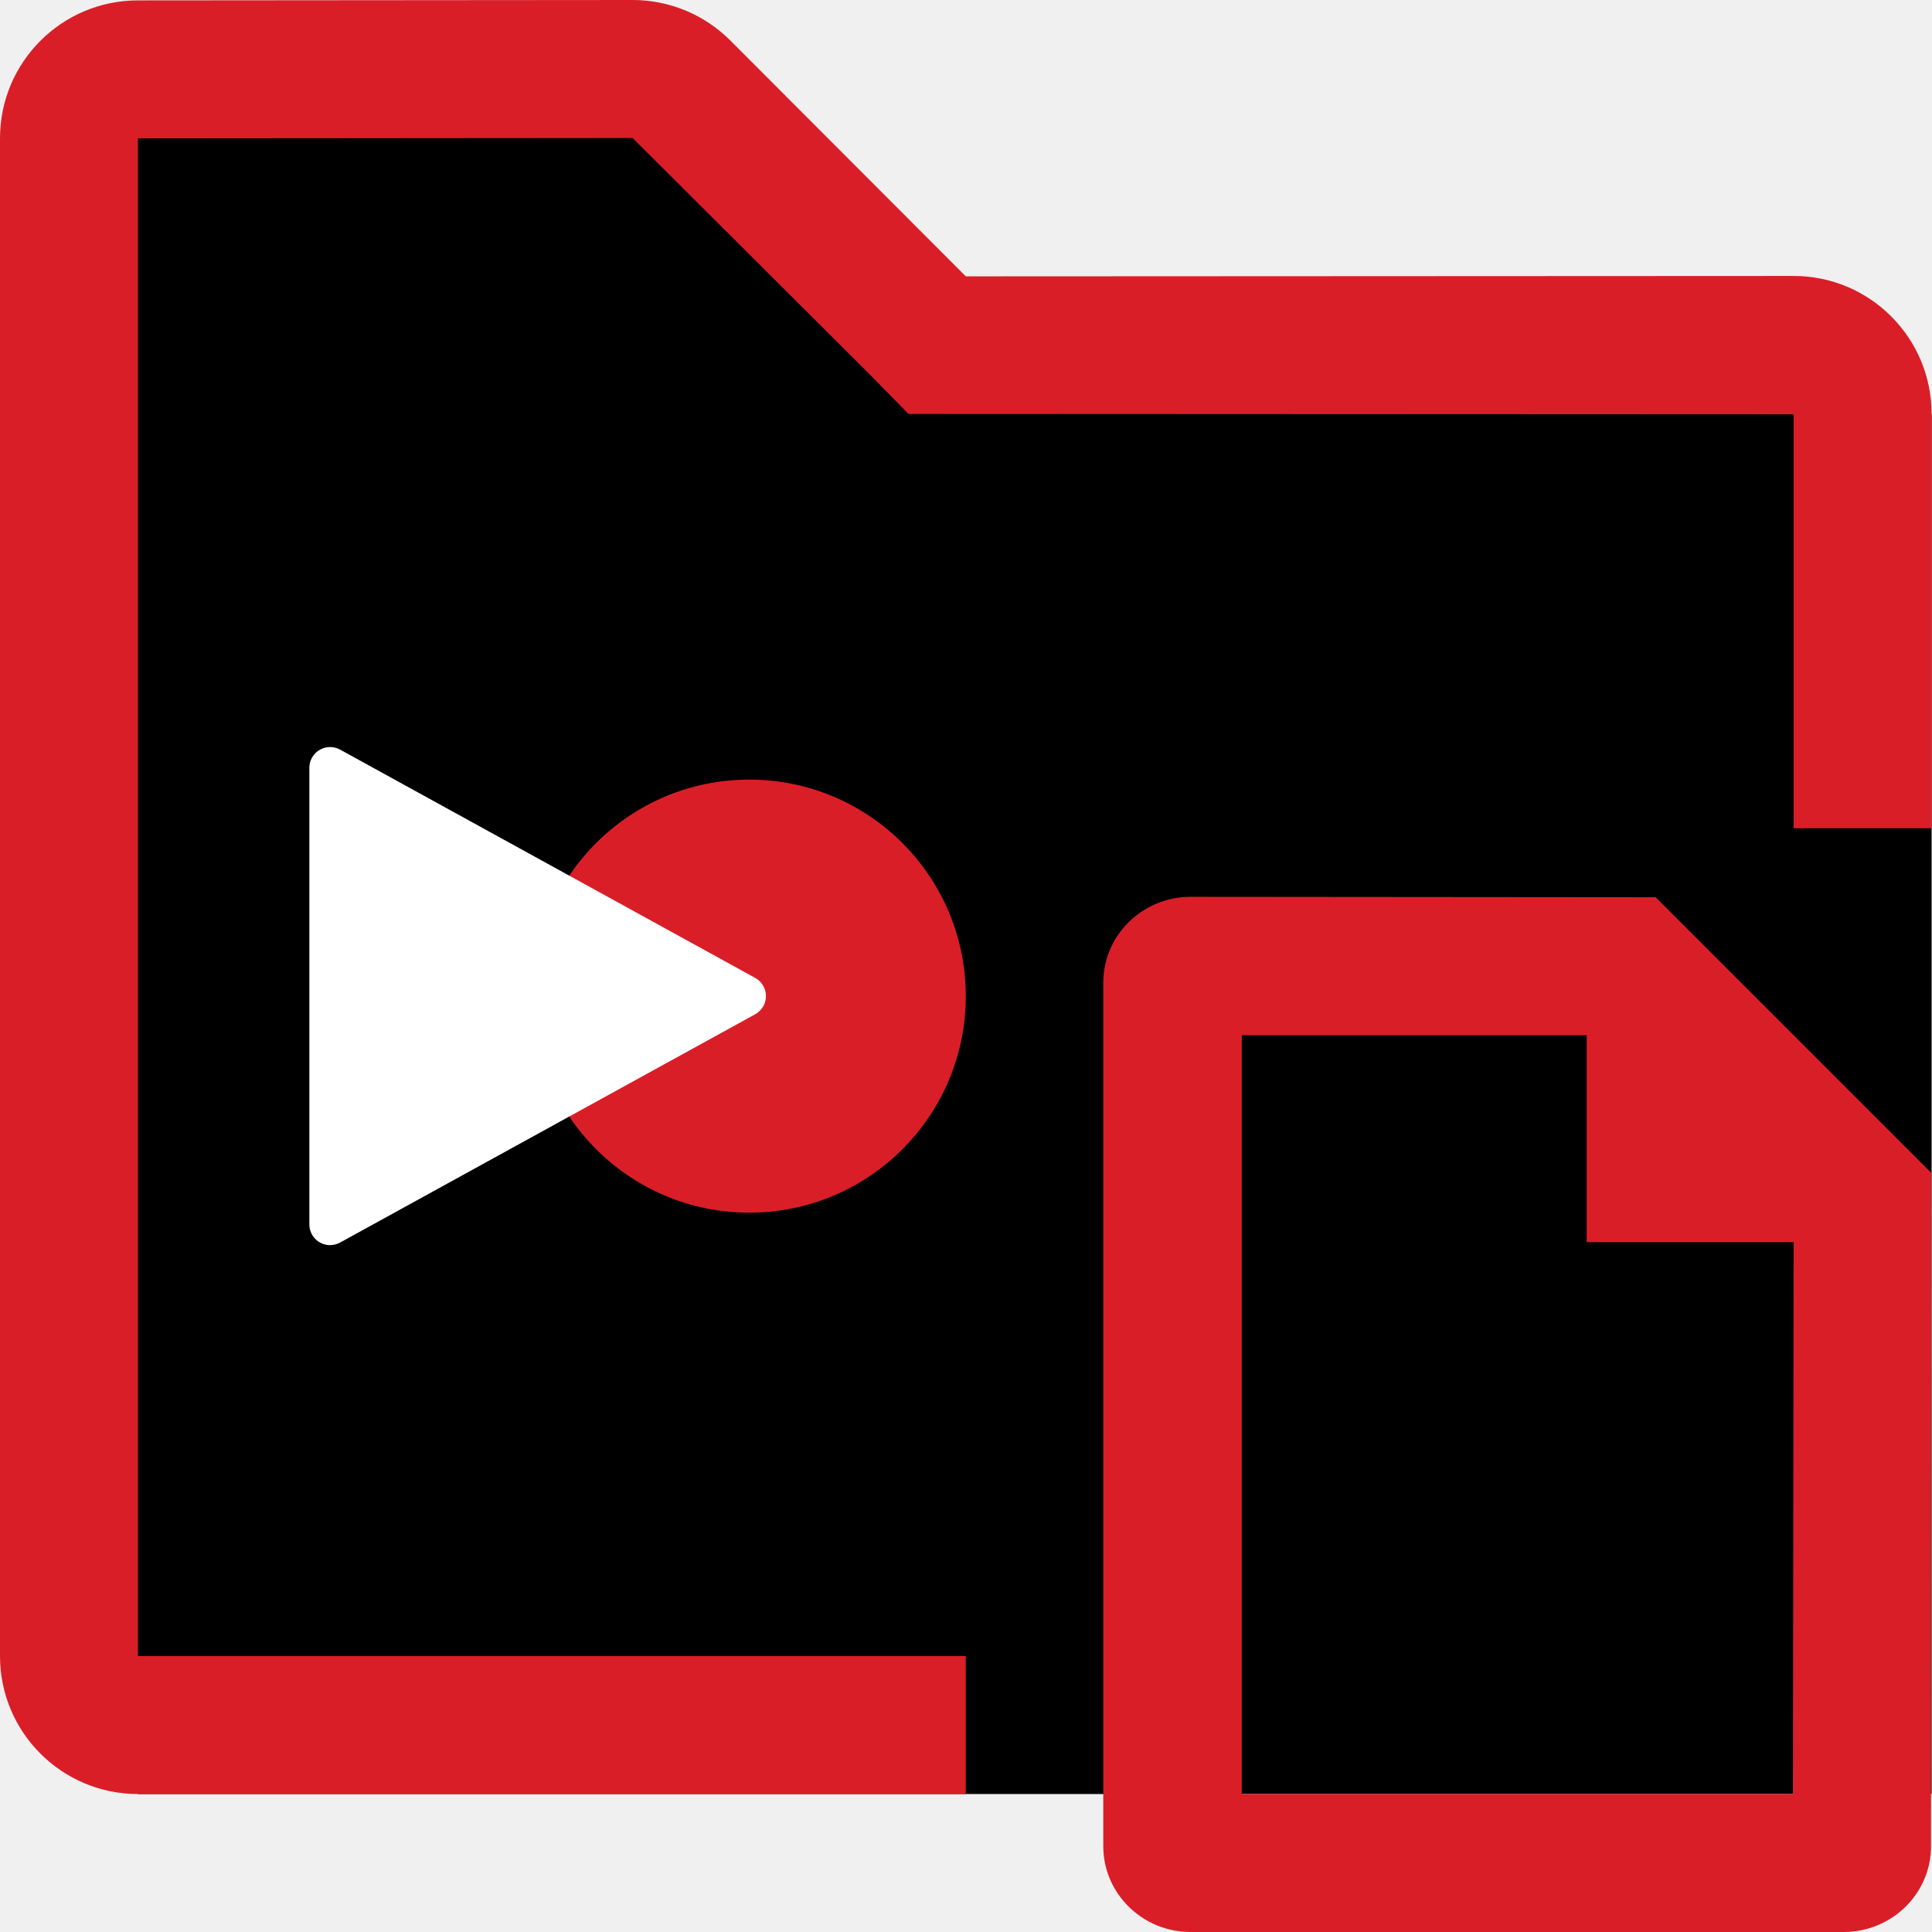
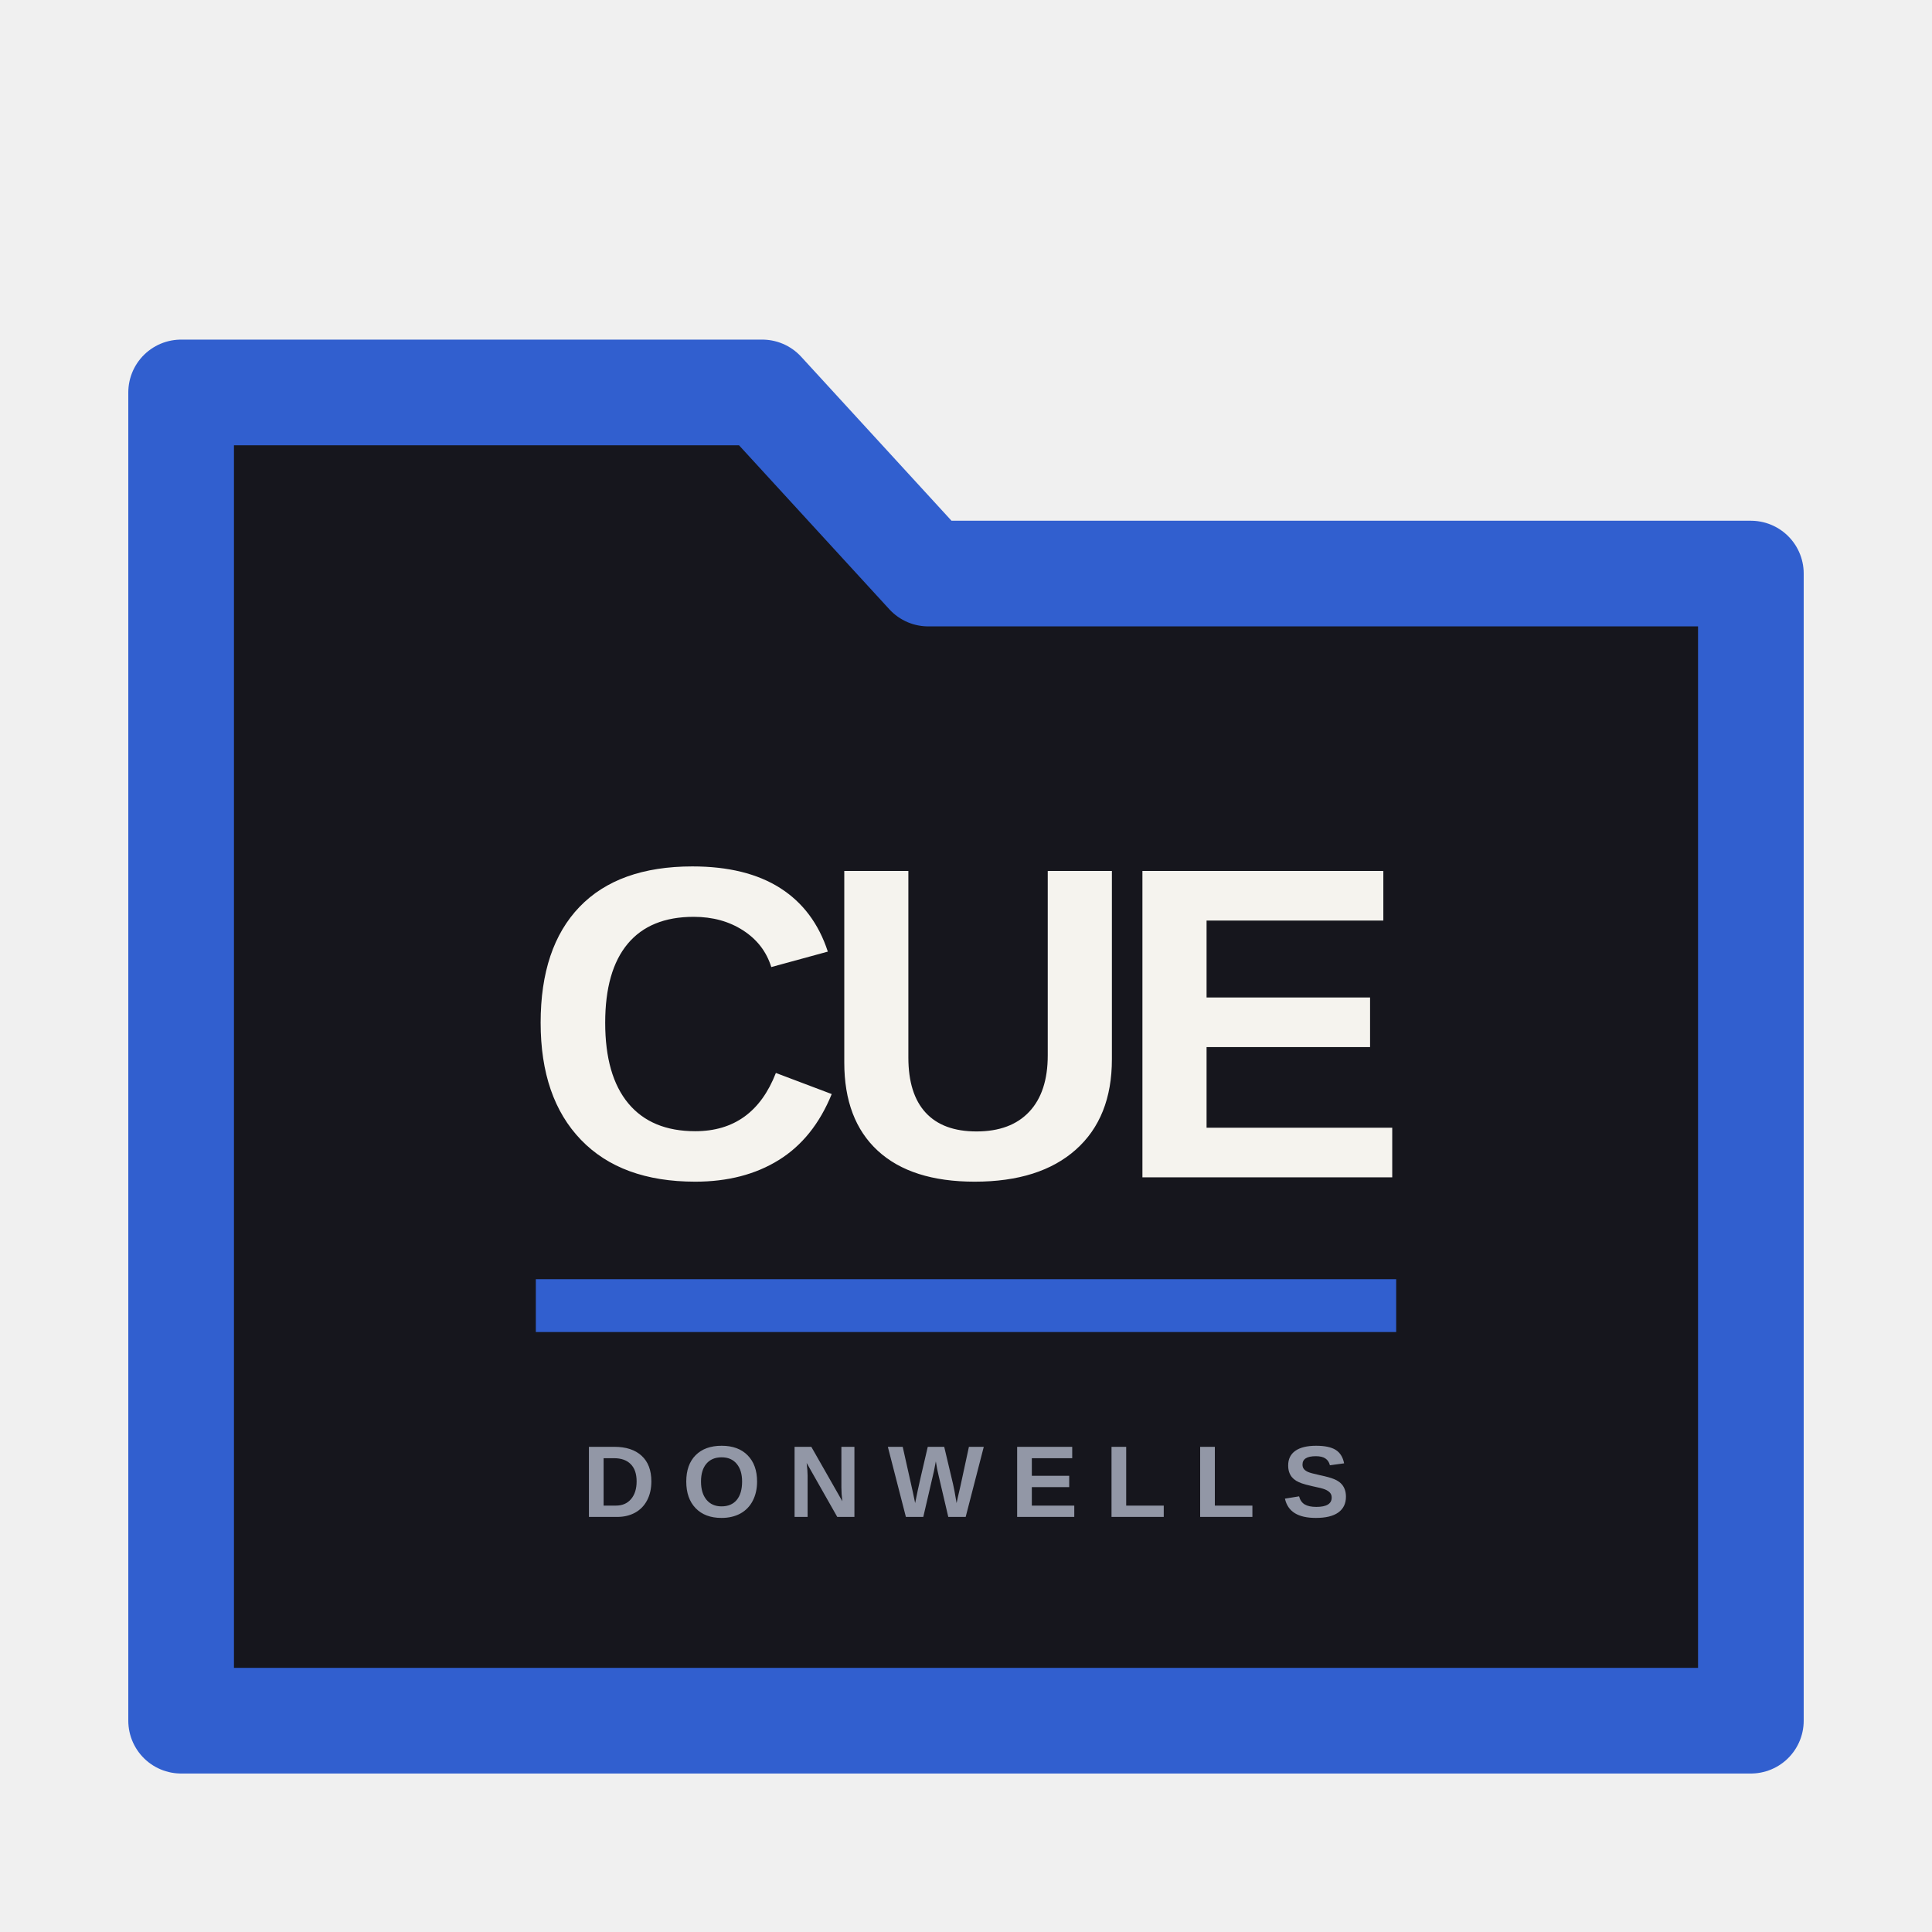
- <svg xmlns="http://www.w3.org/2000/svg" id="Layer_2" data-name="Layer 2" viewBox="0 0 1081.81 1082.03">
-   <defs>
-     <style>
-       .cls-1 {
-         fill: #fff;
-       }
- 
-       .cls-2 {
-         fill: #da1e28;
-       }
-     </style>
-   </defs>
-   <g id="Layer_2-2" data-name="Layer 2">
-     <g id="uuid-2c32b0fb-b311-410b-81b8-5171a1b7b815" data-name="Layer 2-2">
-       <polygon points="44 38.89 77.27 1004.76 1081.81 1004.76 1081.81 231.82 518 188.89 367 44.89 44 38.89" />
-       <path class="cls-2" d="M540.91,1004.76H77.27c-42.68,0-77.27-34.59-77.27-77.27V77.49C0,34.81,34.59.22,77.27.22L354.29,0c20.59-.02,40.34,8.19,54.86,22.8l131.75,131.97,463.63-.22c42.68,0,77.27,34.59,77.27,77.27v232.04h-77.27v-231.82l-495.7-.22-22.41-22.8-132.14-131.75-277.02.22v849.99h463.63v77.27ZM1081.63,656.75l-.15,377.31c0,26.42-21.93,47.97-48.89,47.97h-365.8c-26.96,0-48.89-21.56-48.89-48.01v-483.7c0-26.49,21.93-48.05,48.89-48.05l260.48.22,154.54,154.54s-.18-.29-.18-.29ZM1004.15,1004.77l.39-309.1h-115.91v-115.91h-193.18v425h309.09l-.39.02Z" />
-       <g id="uuid-4de7608f-d093-4865-b215-fc1ad381df06">
-         <circle class="cls-2" cx="419.63" cy="557.89" r="121.27" />
-         <path class="cls-1" d="M184.89,697.36c-6.42,0-11.63-5.2-11.63-11.63v-255.71c0-6.42,5.2-11.63,11.62-11.63,1.95,0,3.89.49,5.6,1.44l232.46,127.85c5.63,3.09,7.68,10.16,4.58,15.79-1.06,1.93-2.65,3.52-4.58,4.58l-232.46,127.85c-1.72.94-3.65,1.44-5.6,1.44h0Z" />
-       </g>
-     </g>
-   </g>
+ <svg xmlns="http://www.w3.org/2000/svg" viewBox="0 0 512 512">
+   <path d="M48 104h154l44 48h218v304H48Z" fill="#16161d" stroke="#315fcf" stroke-width="28" stroke-linejoin="round" />
+   <text x="256" y="312" fill="#f5f3ee" font-family="Helvetica Neue,Arial Narrow,Arial,sans-serif" font-size="118" font-weight="800" text-anchor="middle" letter-spacing="-7">CUE</text>
+   <rect x="142" y="339" width="228" height="14" fill="#315fcf" />
+   <text x="256" y="402" fill="#9297a6" font-family="Helvetica Neue,Arial,sans-serif" font-size="27" font-weight="700" text-anchor="middle" letter-spacing="7">DONWELLS</text>
</svg>
